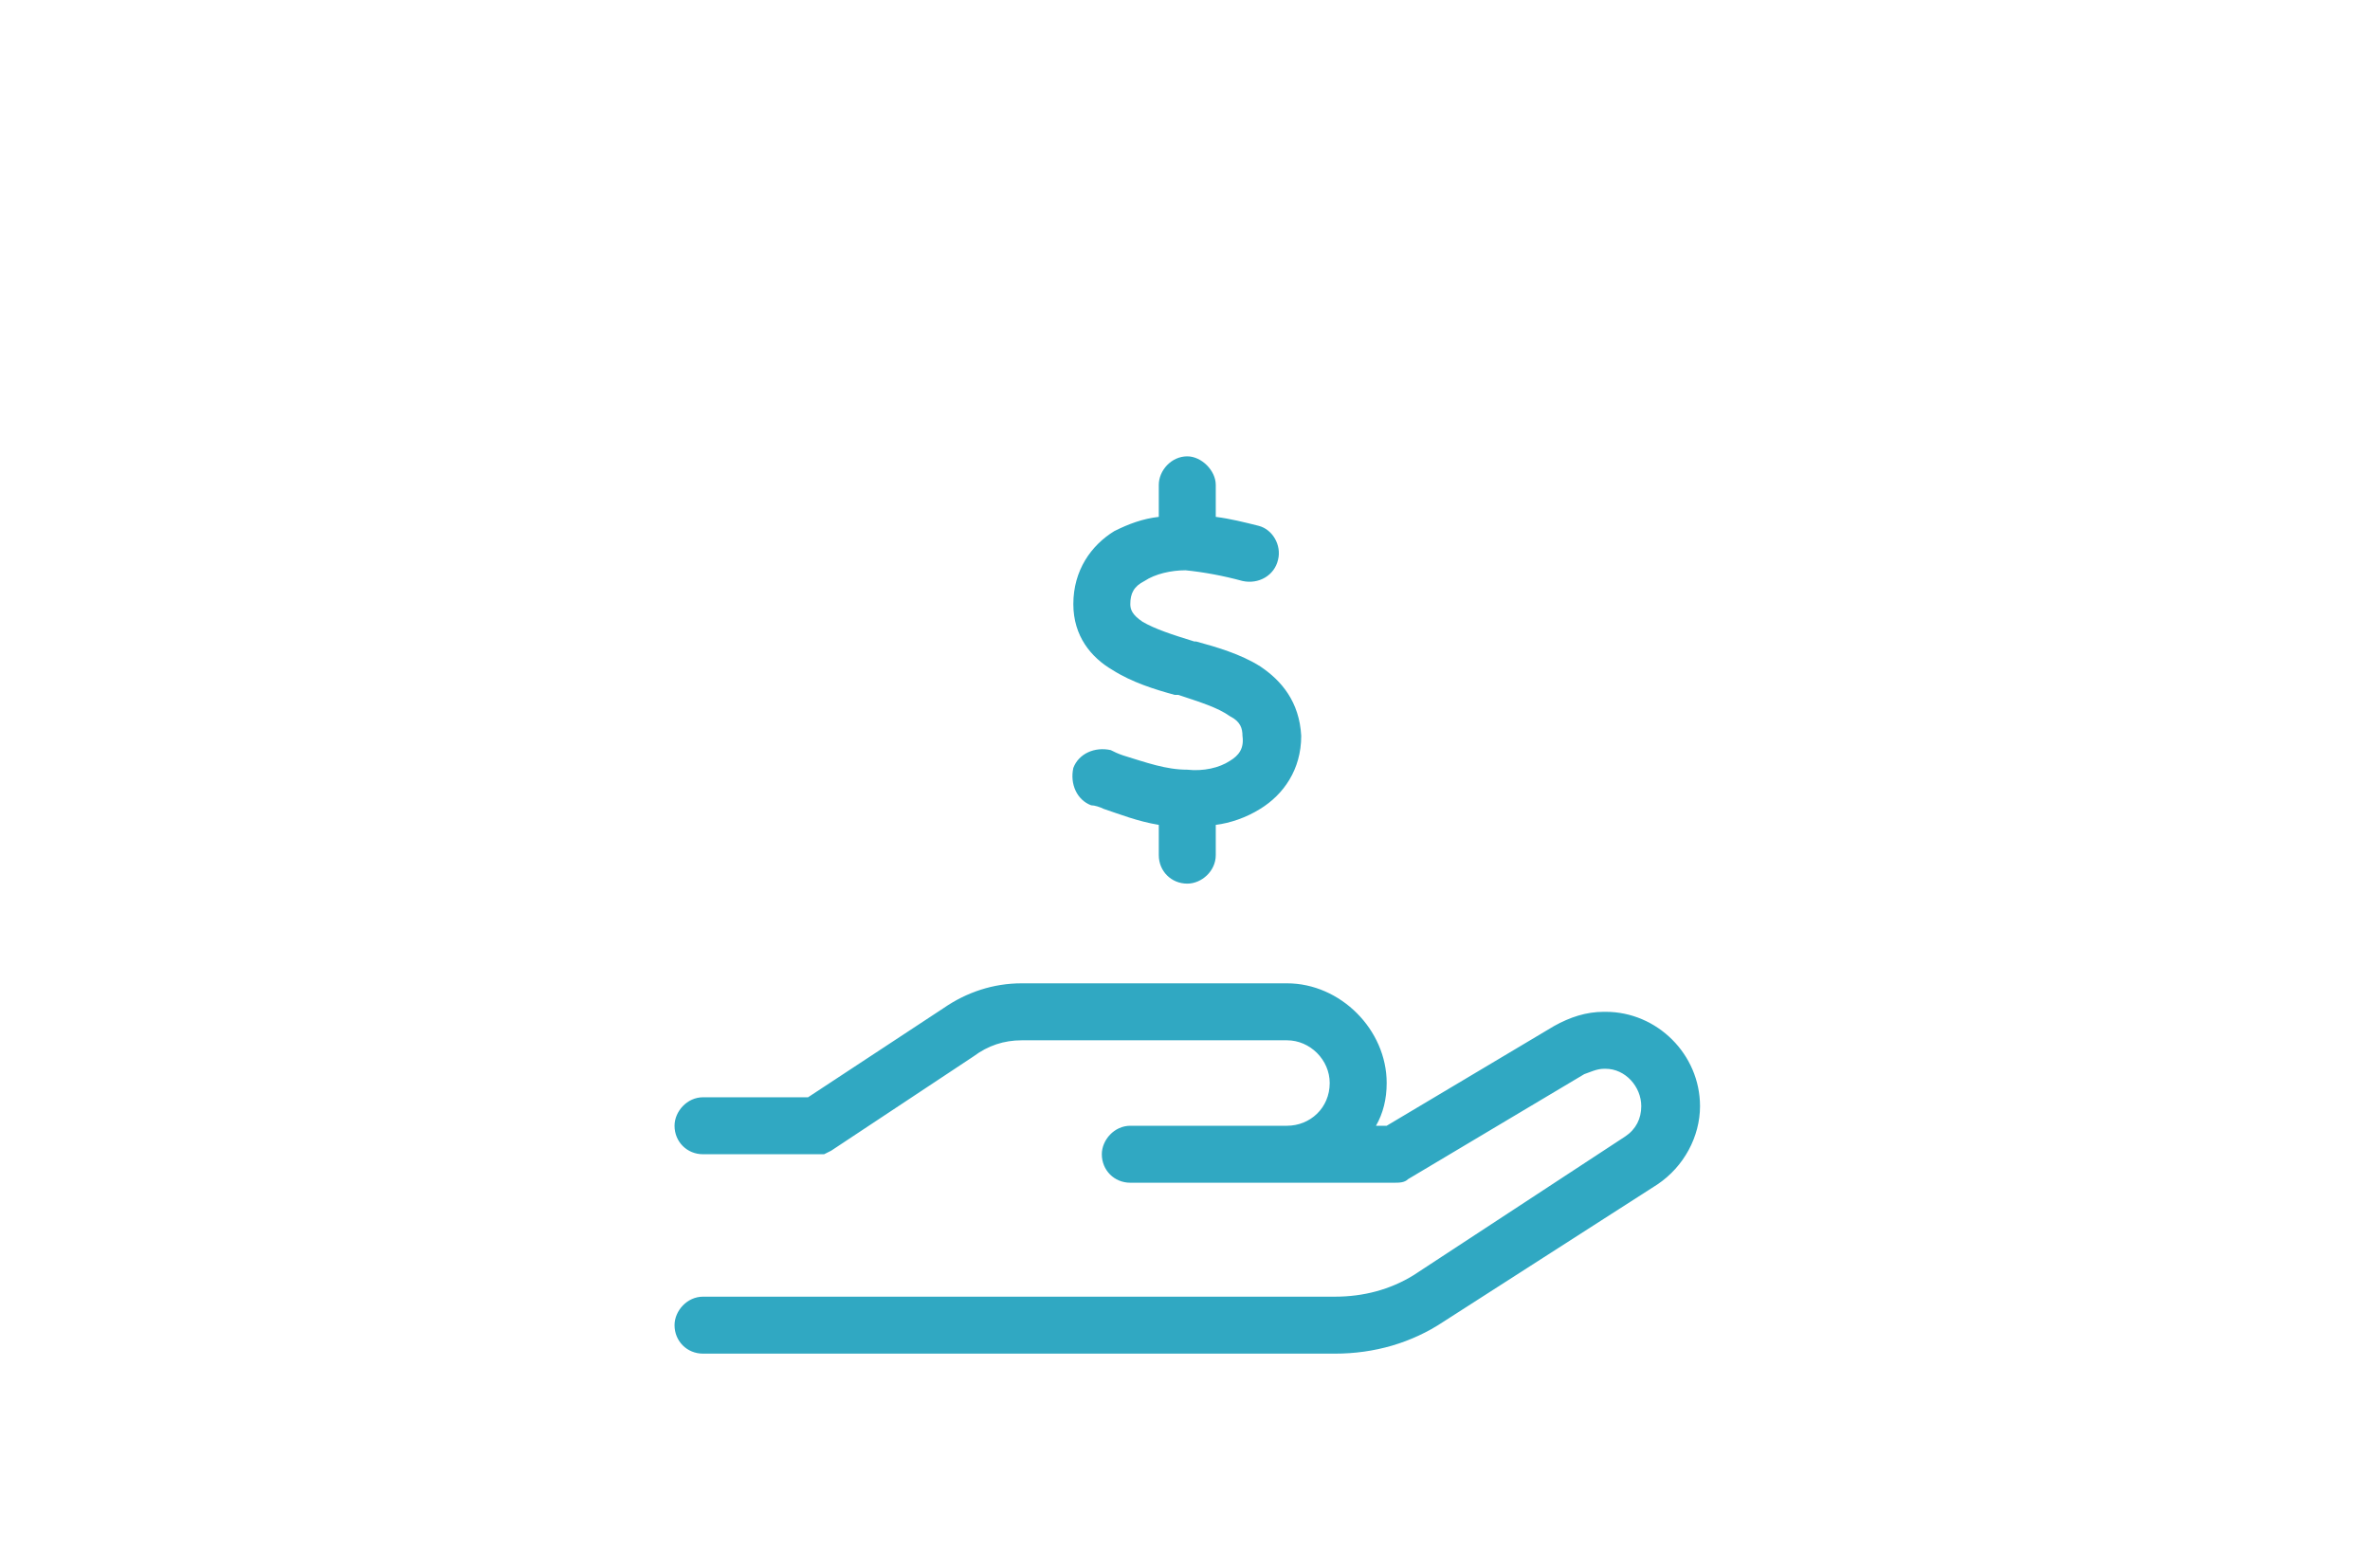
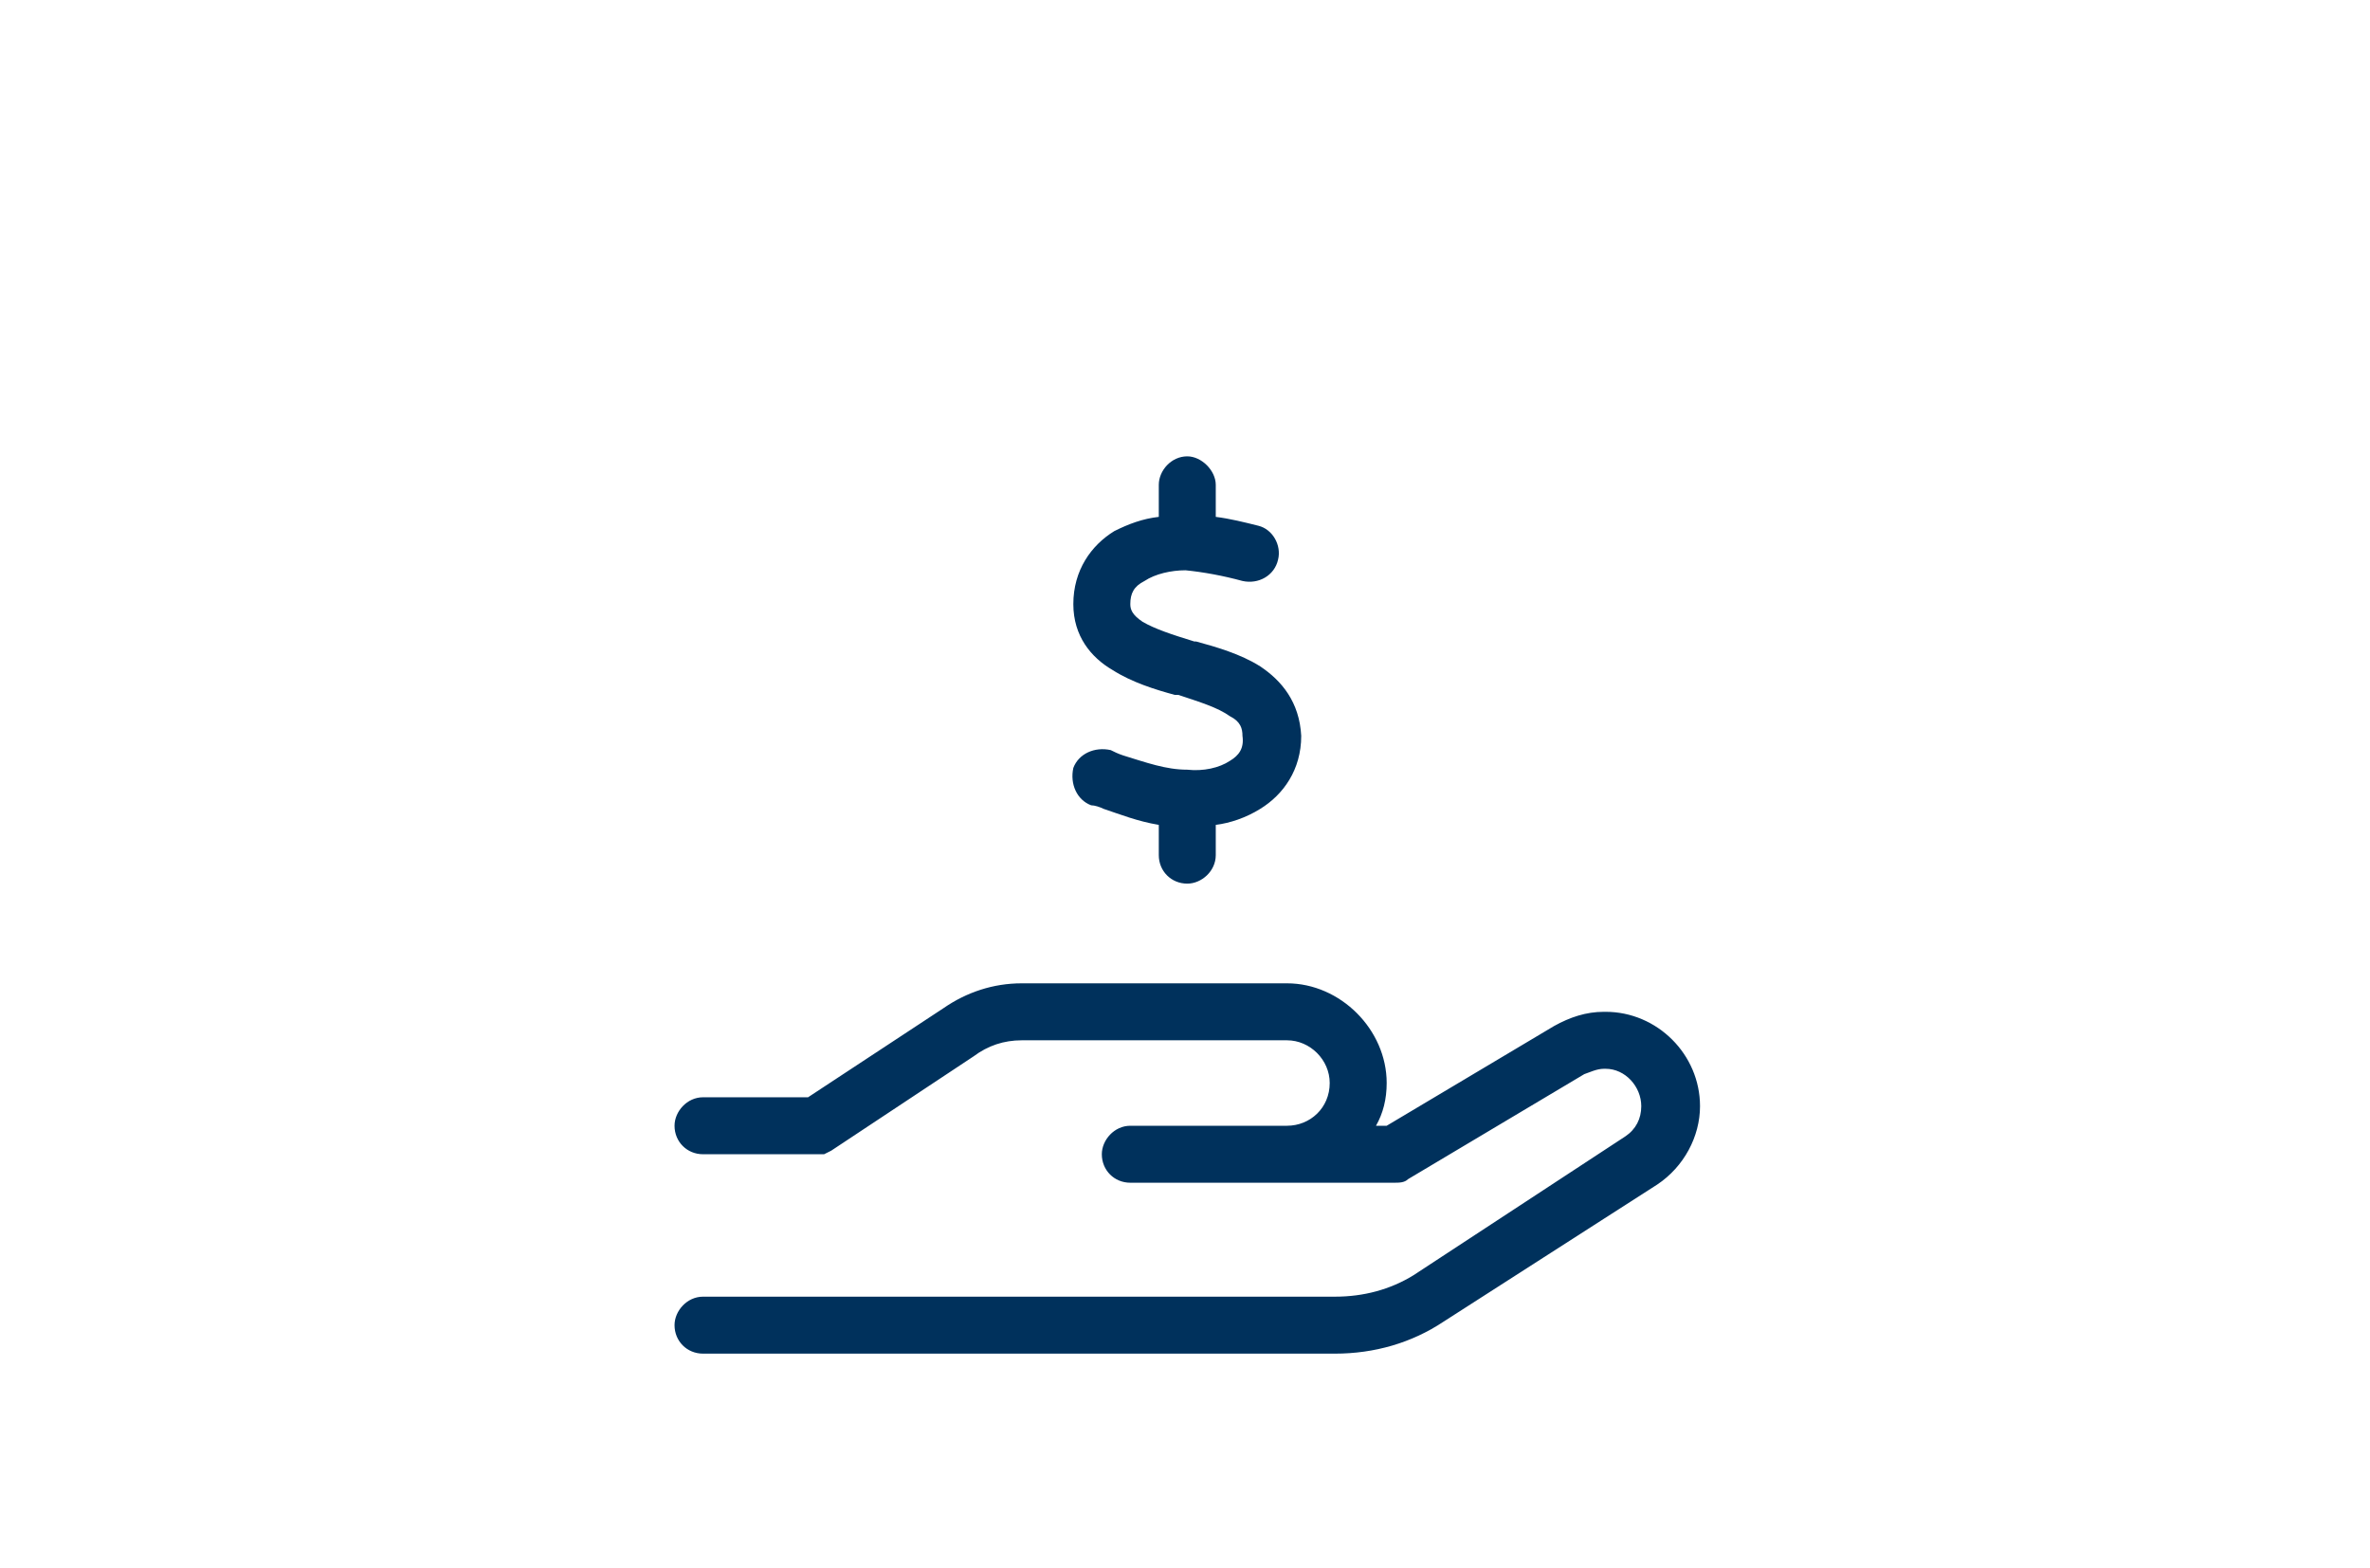
<svg xmlns="http://www.w3.org/2000/svg" width="260" height="172" viewBox="0 0 260 172" fill="none">
-   <path d="M133.375 53.188V56.703C134.938 56.898 136.5 57.289 138.062 57.68C139.625 58.07 140.602 59.828 140.211 61.391C139.82 63.148 138.062 64.125 136.305 63.734C134.156 63.148 132.008 62.758 130.055 62.562C128.492 62.562 126.734 62.953 125.562 63.734C124.391 64.32 124 65.102 124 66.273C124 66.859 124.195 67.445 125.367 68.227C126.734 69.008 128.492 69.594 131.031 70.375H131.227C133.375 70.961 136.109 71.742 138.258 73.109C140.602 74.672 142.555 77.016 142.75 80.727C142.75 84.438 140.797 87.172 138.258 88.734C136.695 89.711 134.938 90.297 133.375 90.492V93.812C133.375 95.57 131.812 96.938 130.25 96.938C128.492 96.938 127.125 95.57 127.125 93.812V90.492C124.781 90.102 122.828 89.32 121.07 88.734C120.68 88.539 120.094 88.344 119.703 88.344C118.141 87.758 117.359 86 117.75 84.242C118.336 82.68 120.094 81.898 121.852 82.289C122.242 82.484 122.633 82.68 123.219 82.875C125.758 83.656 127.906 84.438 130.25 84.438C132.008 84.633 133.766 84.242 134.938 83.461C135.914 82.875 136.5 82.094 136.305 80.727C136.305 79.945 136.109 79.164 134.938 78.578C133.57 77.602 131.617 77.016 129.273 76.234H128.883C126.734 75.648 124.195 74.867 122.047 73.5C119.703 72.133 117.75 69.789 117.75 66.273C117.75 62.562 119.703 59.828 122.242 58.266C123.805 57.484 125.367 56.898 127.125 56.703V53.188C127.125 51.625 128.492 50.062 130.25 50.062C131.812 50.062 133.375 51.625 133.375 53.188ZM103.492 110.609C106.031 108.852 108.961 107.875 112.086 107.875H141.188C147.047 107.875 152.125 112.953 152.125 118.812C152.125 120.57 151.734 122.133 150.953 123.5H152.125L170.484 112.562C172.242 111.586 174 111 175.953 111H176.148C181.812 111 186.5 115.688 186.5 121.352C186.5 124.672 184.742 127.992 181.812 129.945L158.375 144.984C154.859 147.328 150.758 148.5 146.461 148.5H77.125C75.367 148.5 74 147.133 74 145.375C74 143.812 75.367 142.25 77.125 142.25H146.461C149.586 142.25 152.516 141.469 155.055 139.906L178.297 124.672C179.469 123.891 180.055 122.719 180.055 121.352C180.055 119.203 178.297 117.25 176.148 117.25H175.953C175.172 117.25 174.391 117.641 173.805 117.836L154.469 129.359C154.078 129.75 153.492 129.75 152.906 129.75H141.188H136.5H124C122.242 129.75 120.875 128.383 120.875 126.625C120.875 125.062 122.242 123.5 124 123.5H136.5H141.188C143.727 123.5 145.875 121.547 145.875 118.812C145.875 116.273 143.727 114.125 141.188 114.125H112.086C110.133 114.125 108.375 114.711 106.812 115.883L91.188 126.234L90.406 126.625H89.625H77.125C75.367 126.625 74 125.258 74 123.5C74 121.938 75.367 120.375 77.125 120.375H88.648L103.492 110.609Z" fill="#30A8C2" />
+   <path d="M133.375 53.188V56.703C134.938 56.898 136.5 57.289 138.062 57.68C139.625 58.07 140.602 59.828 140.211 61.391C139.82 63.148 138.062 64.125 136.305 63.734C134.156 63.148 132.008 62.758 130.055 62.562C128.492 62.562 126.734 62.953 125.562 63.734C124.391 64.32 124 65.102 124 66.273C124 66.859 124.195 67.445 125.367 68.227C126.734 69.008 128.492 69.594 131.031 70.375H131.227C133.375 70.961 136.109 71.742 138.258 73.109C140.602 74.672 142.555 77.016 142.75 80.727C142.75 84.438 140.797 87.172 138.258 88.734C136.695 89.711 134.938 90.297 133.375 90.492V93.812C133.375 95.57 131.812 96.938 130.25 96.938C128.492 96.938 127.125 95.57 127.125 93.812V90.492C124.781 90.102 122.828 89.32 121.07 88.734C120.68 88.539 120.094 88.344 119.703 88.344C118.141 87.758 117.359 86 117.75 84.242C118.336 82.68 120.094 81.898 121.852 82.289C122.242 82.484 122.633 82.68 123.219 82.875C125.758 83.656 127.906 84.438 130.25 84.438C132.008 84.633 133.766 84.242 134.938 83.461C135.914 82.875 136.5 82.094 136.305 80.727C136.305 79.945 136.109 79.164 134.938 78.578C133.57 77.602 131.617 77.016 129.273 76.234H128.883C126.734 75.648 124.195 74.867 122.047 73.5C119.703 72.133 117.75 69.789 117.75 66.273C117.75 62.562 119.703 59.828 122.242 58.266C123.805 57.484 125.367 56.898 127.125 56.703V53.188C127.125 51.625 128.492 50.062 130.25 50.062C131.812 50.062 133.375 51.625 133.375 53.188ZM103.492 110.609C106.031 108.852 108.961 107.875 112.086 107.875H141.188C147.047 107.875 152.125 112.953 152.125 118.812C152.125 120.57 151.734 122.133 150.953 123.5H152.125L170.484 112.562C172.242 111.586 174 111 175.953 111H176.148C181.812 111 186.5 115.688 186.5 121.352C186.5 124.672 184.742 127.992 181.812 129.945L158.375 144.984C154.859 147.328 150.758 148.5 146.461 148.5H77.125C75.367 148.5 74 147.133 74 145.375C74 143.812 75.367 142.25 77.125 142.25H146.461C149.586 142.25 152.516 141.469 155.055 139.906L178.297 124.672C179.469 123.891 180.055 122.719 180.055 121.352C180.055 119.203 178.297 117.25 176.148 117.25H175.953C175.172 117.25 174.391 117.641 173.805 117.836L154.469 129.359C154.078 129.75 153.492 129.75 152.906 129.75H141.188H136.5H124C122.242 129.75 120.875 128.383 120.875 126.625C120.875 125.062 122.242 123.5 124 123.5H136.5H141.188C143.727 123.5 145.875 121.547 145.875 118.812C145.875 116.273 143.727 114.125 141.188 114.125H112.086C110.133 114.125 108.375 114.711 106.812 115.883L91.188 126.234L90.406 126.625H89.625H77.125C75.367 126.625 74 125.258 74 123.5C74 121.938 75.367 120.375 77.125 120.375H88.648L103.492 110.609Z" fill="#00315C" />
</svg>
